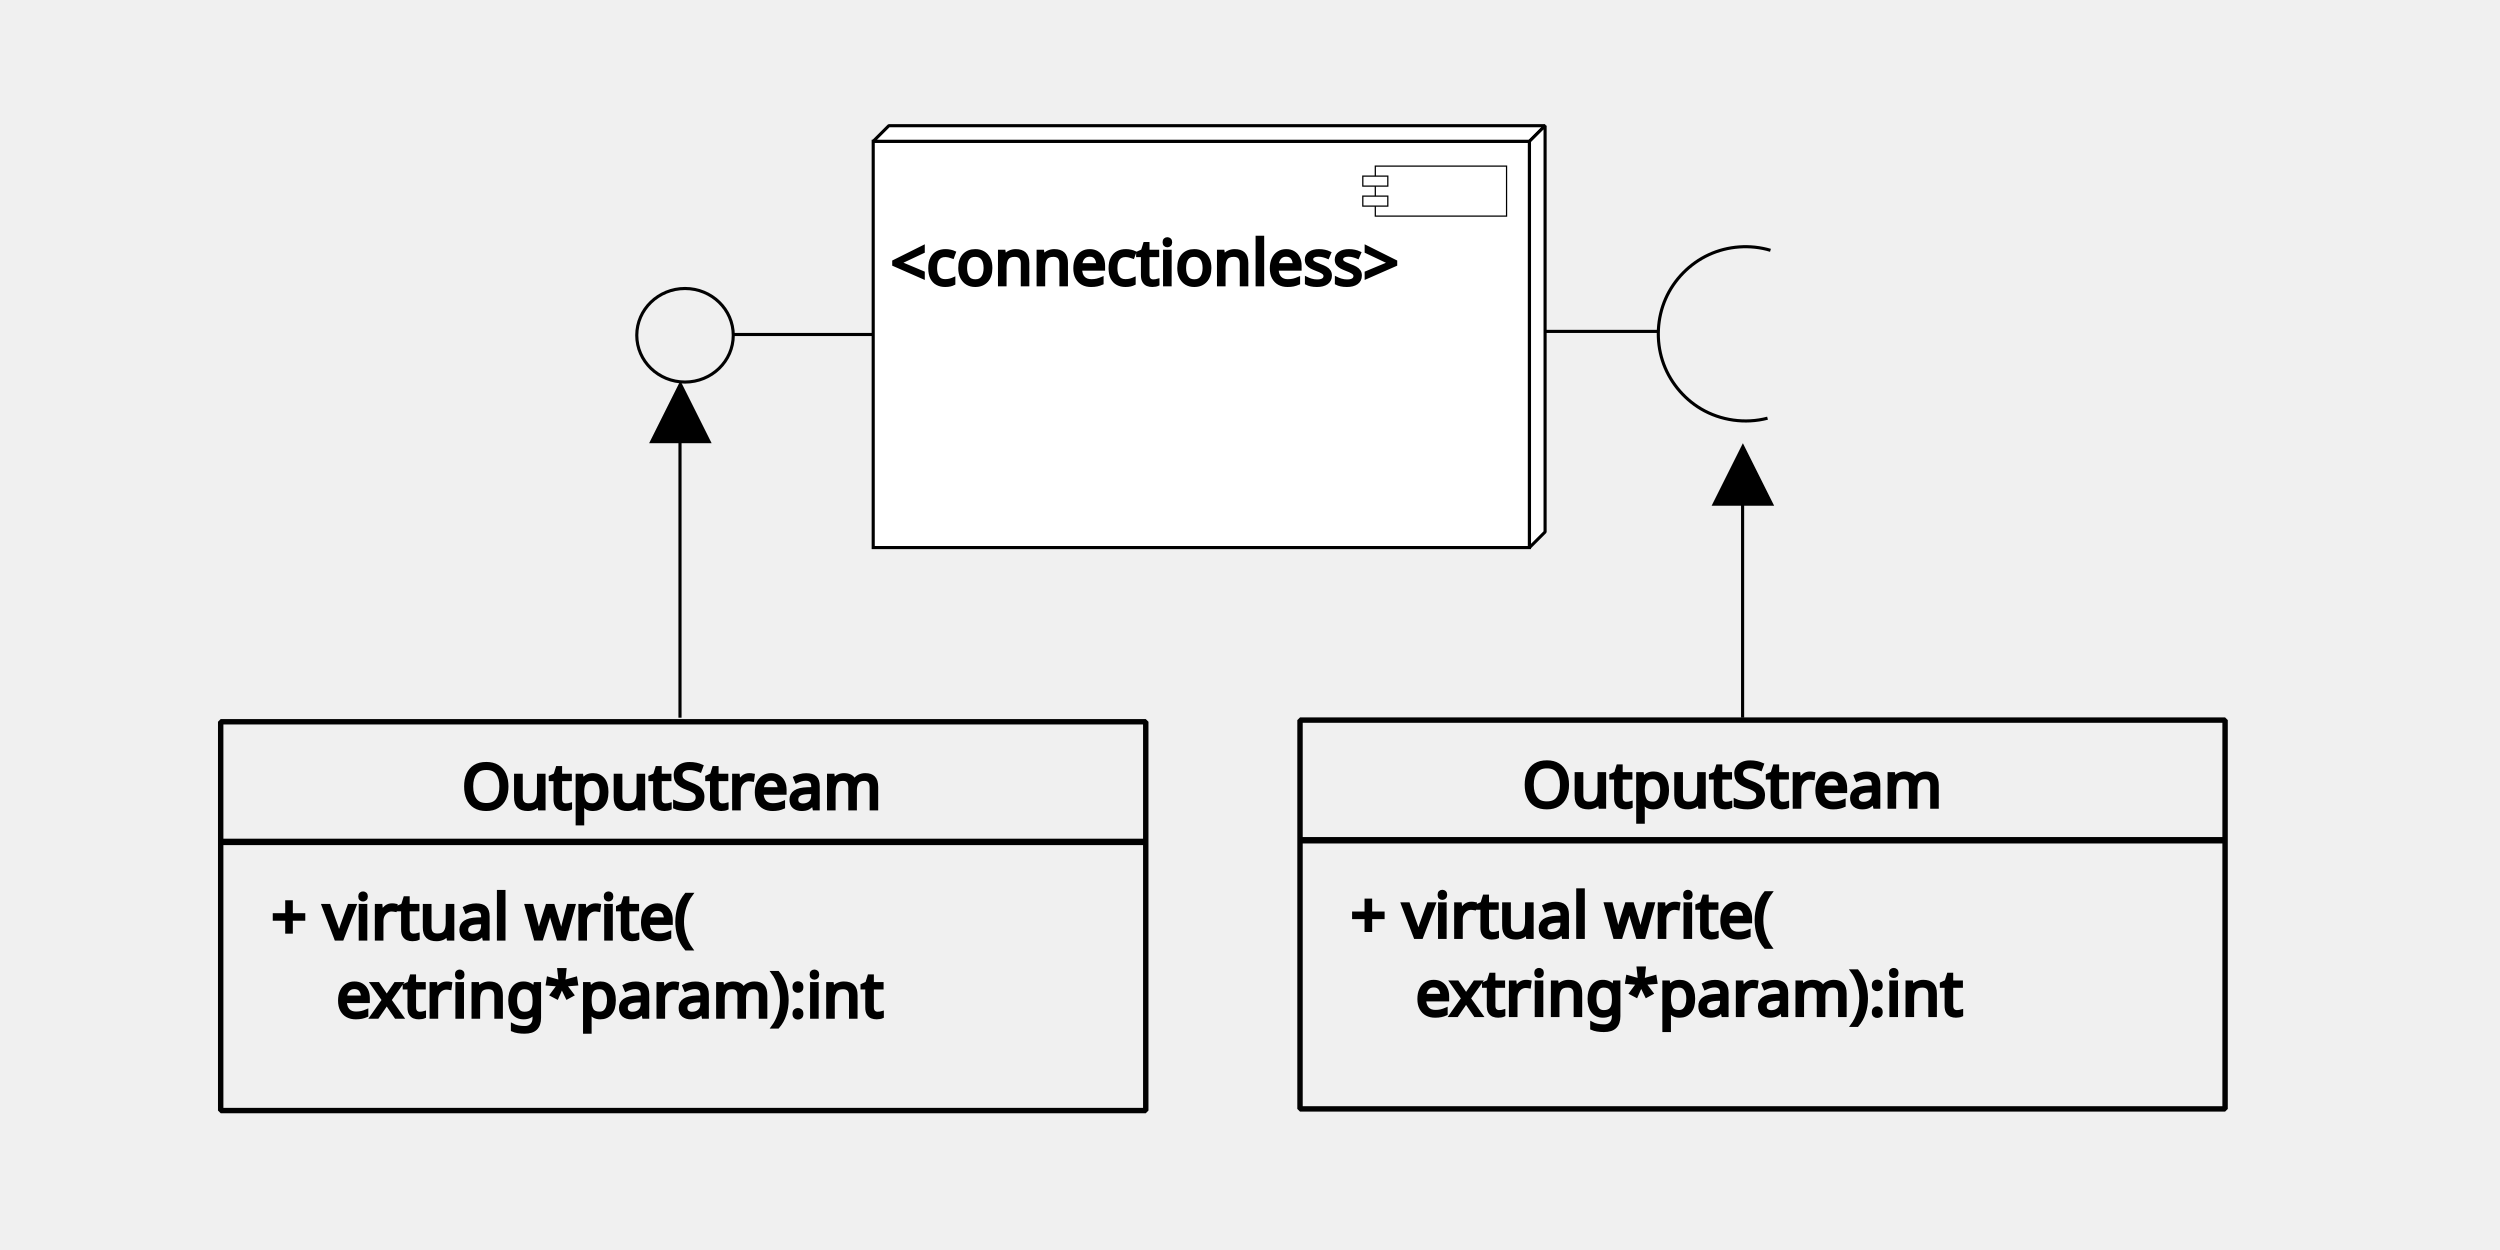
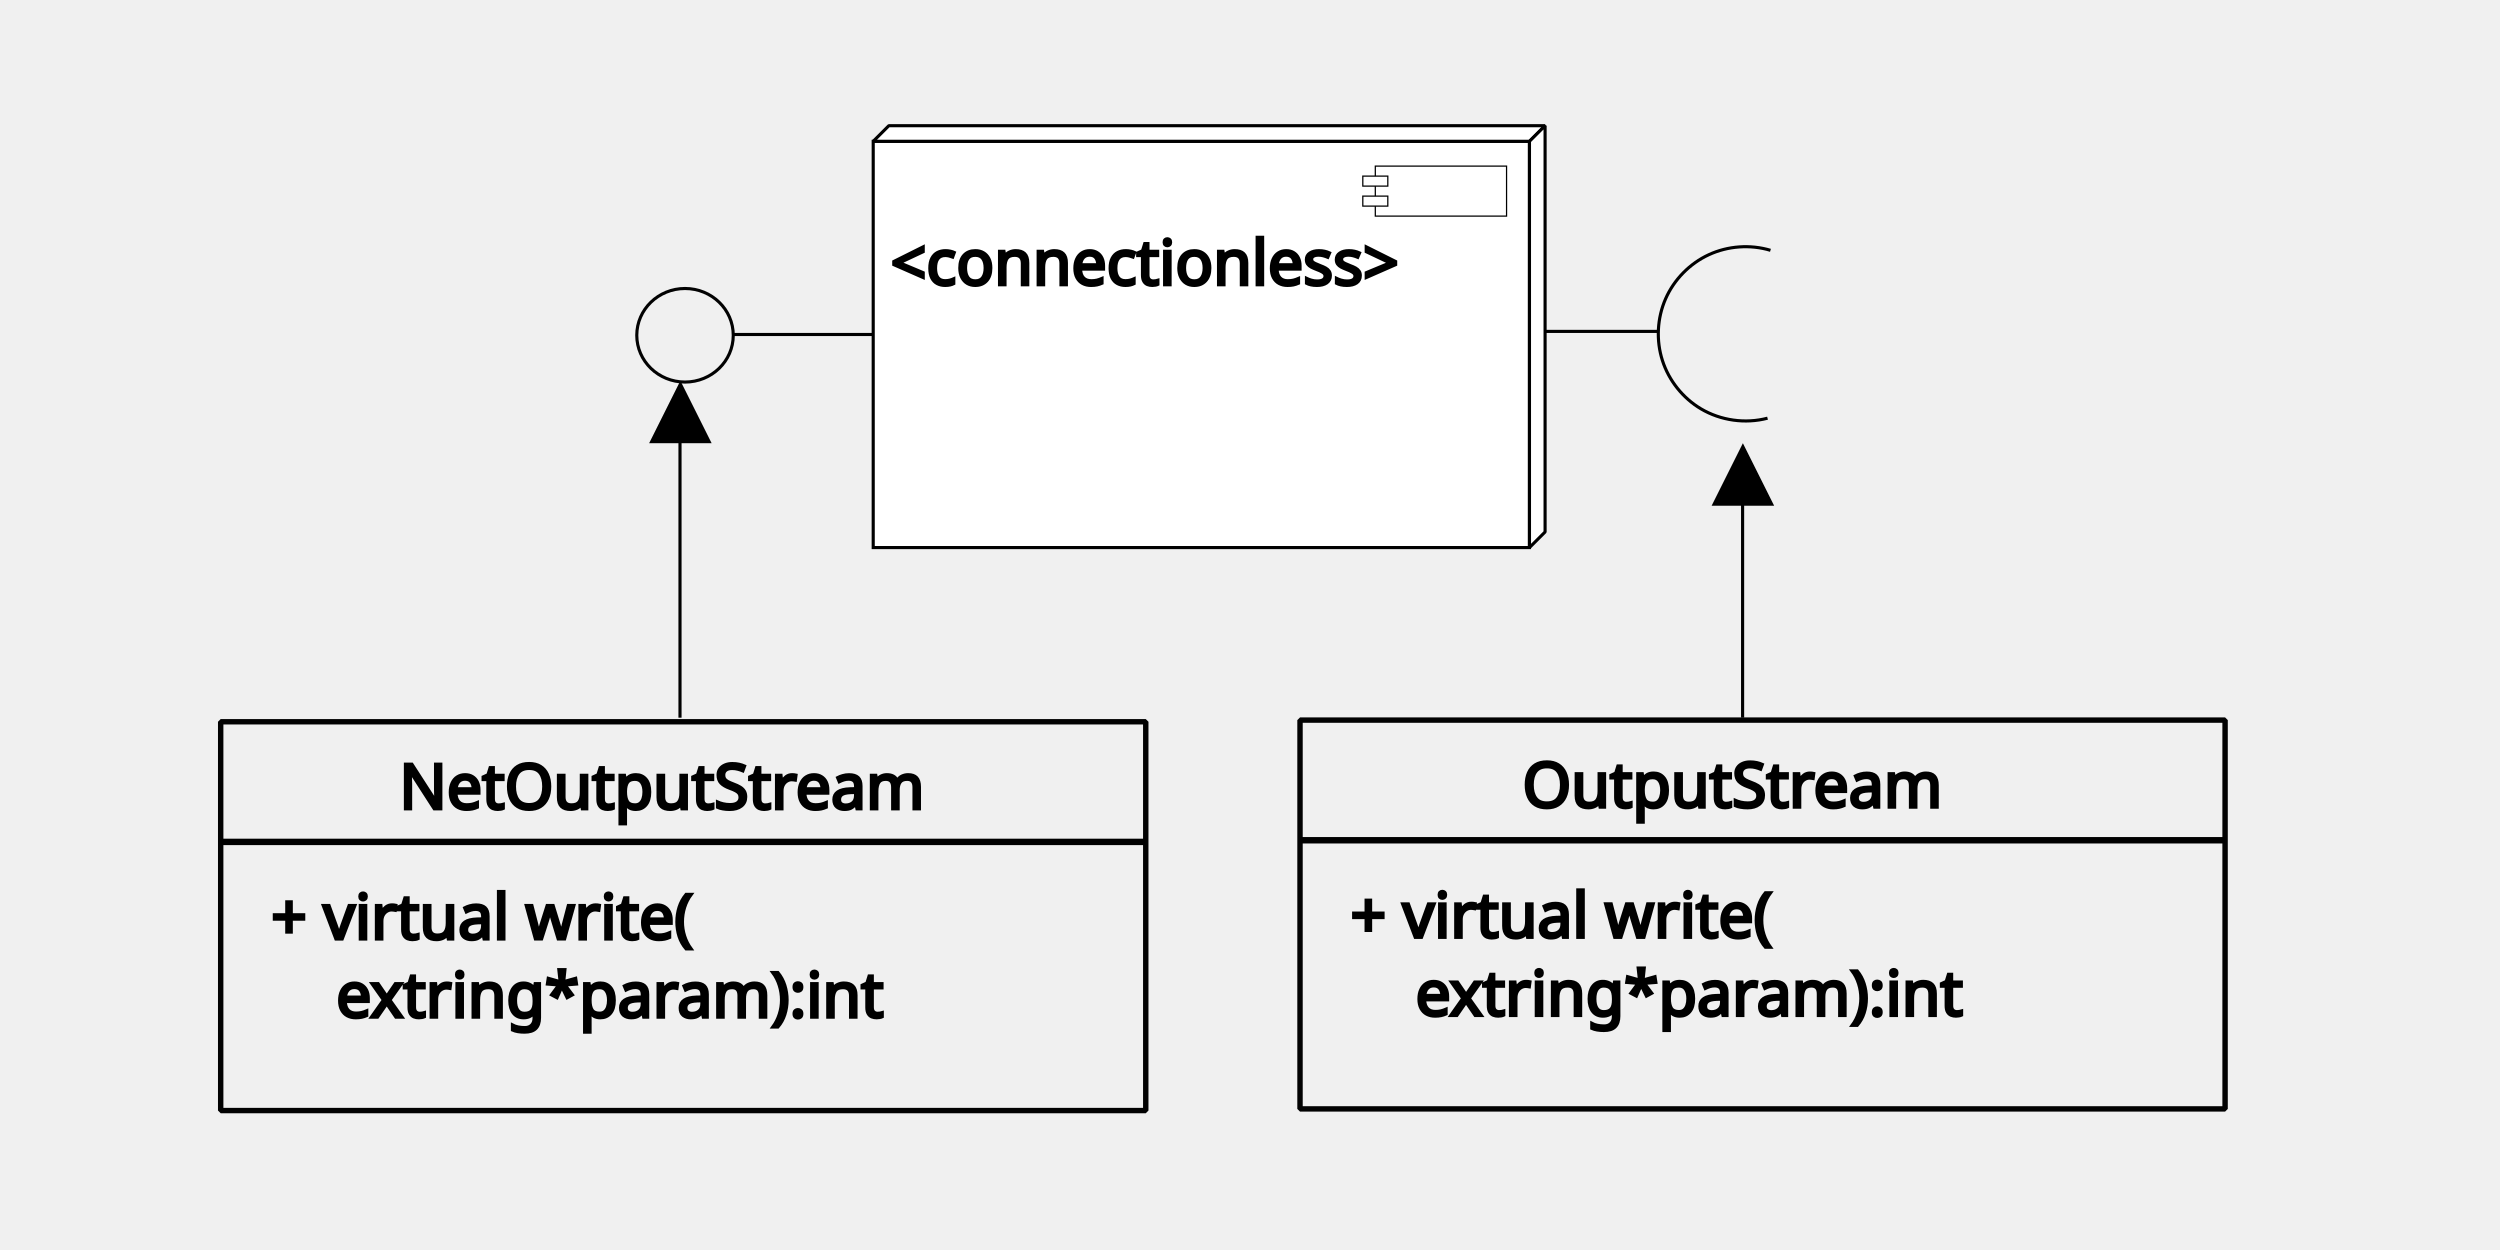
<svg xmlns="http://www.w3.org/2000/svg" viewBox="165 100 800 400" id="svg4022" version="1.1" width="100%" height="100%" style="stroke:#000000">
  <defs id="defs4148">
    </defs>
  <style type="text/css" id="style4024">
* {
	stroke: black;
}

text {
	fill: black;
	stroke: none;
	font-size: 10px;
	font-family: sans-serif;
}

rect, ellipse {
	fill: white;
}

polygon {
	stroke-miterlimit: 1;
	fill: white;
}
</style>
  <text xml:space="preserve" style="font-size:40px;font-style:normal;font-weight:normal;line-height:125%;letter-spacing:0px;word-spacing:0px;fill:#000000;fill-opacity:1;stroke:none;font-family:Sans;-inkscape-font-specification:Sans" x="191.602" y="21.237" id="text4386">
    <tspan id="tspan4388" style="font-style:normal;stroke:#000000;-inkscape-font-specification:Sans" x="191.602" y="21.237" />
  </text>
  <g id="g11779" style="stroke:#000000" transform="translate(166,-29)">
    <g transform="translate(-88,514)" id="g4358" style="stroke:#000000">
      <g transform="translate(-179.4336,-479.199)" id="g3357-4-8-0-0" style="stroke:#000000">
        <rect style="fill:#ffffff;stroke:#000000" id="rect4044-5-4-2-2-2" height="130" width="210" y="139.422" x="545.861" />
        <g id="g3309-9-3-8-5" style="stroke:#000000">
          <g id="g3301-9-0-9-7" style="stroke:#000000">
            <polygon style="fill:#ffffff;stroke:#000000;stroke-miterlimit:1" transform="translate(170.8606,-100.578)" id="polygon4046-6-2-15-5-3" points="380,235 590,235 585,240 375,240 " />
            <polygon style="fill:#ffffff;stroke:#000000;stroke-miterlimit:1" transform="translate(170.8606,-100.578)" id="polygon4048-6-0-8-4-0" points="590,235 590,365 585,370 585,240 " />
          </g>
          <g id="g4274-8-3-5-4-5-9" transform="matrix(0.4,0,0,0.4,548.5323,95.35455)" style="stroke:#000000">
            <rect id="rect4090-5-5-8-8-7-5" height="40" width="105" y="130" x="395" style="fill:#ffffff;stroke:#000000" />
            <rect id="rect4092-1-9-4-9-9-10" height="8" width="20" y="138" x="385" style="fill:#ffffff;stroke:#000000" />
            <rect id="rect4094-3-4-9-7-0-6" height="8" width="20" y="154" x="385" style="fill:#ffffff;stroke:#000000" />
          </g>
        </g>
      </g>
      <path style="fill:none;stroke:#000000;stroke-width:1px;stroke-linecap:butt;stroke-linejoin:miter;stroke-opacity:1" d="m 653.549,-304.899 c -6.453,-1.933 -13.606,-1.424 -19.721,1.404 -6.114,2.828 -11.134,7.949 -13.84,14.118 -2.705,6.169 -3.072,13.331 -1.011,19.745 2.062,6.413 6.533,12.02 12.326,15.458 6.333,3.757 14.185,4.861 21.308,2.995" id="path4999-4-0-0-3" />
      <path style="fill:none;stroke:#000000;stroke-width:1px;stroke-linecap:butt;stroke-linejoin:miter;stroke-opacity:1" d="m 416.323,-378.954 36.019,0" id="path4354" transform="translate(165,100)" />
    </g>
    <g style="stroke:#000000" transform="translate(-84,210)" id="g3677">
      <path transform="matrix(1,0,0,-1,7.97381,53.36547)" style="opacity:0.99;fill:none;stroke:#000000;stroke-width:1;stroke-linecap:butt;stroke-linejoin:bevel;stroke-miterlimit:0;stroke-opacity:1;stroke-dasharray:none" id="path4963-2-2-4-4-5-4" d="m 309.669,27.077 c 0,8.267 -6.911,14.969 -15.437,14.969 -8.525,0 -15.437,-6.702 -15.437,-14.969 0,-8.267 6.911,-14.969 15.437,-14.969 8.525,0 15.437,6.702 15.437,14.969 z" />
      <path style="fill:none;stroke:#000000;stroke-width:1px;stroke-linecap:butt;stroke-linejoin:miter;stroke-opacity:1" d="m 317.496,26.037 44.907,0" id="path4424" />
    </g>
    <text id="text3661" y="220.138" x="378.319" style="font-size:20px;font-style:normal;font-weight:normal;text-align:center;line-height:125%;letter-spacing:0px;word-spacing:0px;text-anchor:middle;fill:#000000;fill-opacity:1;stroke:none;font-family:Sans;-inkscape-font-specification:Sans" xml:space="preserve">
      <tspan y="220.138" x="378.319" style="text-align:center;text-anchor:middle;stroke:#000000" id="tspan3591">&lt;connectionless&gt;</tspan>
    </text>
  </g>
  <g id="g20018" style="stroke:#000000" transform="translate(-245.83,175.7224)">
    <rect y="155.241" x="481.45" height="124.412" width="296.023" id="rect4321-0" style="opacity:0.99;fill:none;stroke:#000000;stroke-width:1.733;stroke-linecap:butt;stroke-linejoin:bevel;stroke-miterlimit:0;stroke-opacity:1;stroke-dasharray:none" />
    <path id="path4323-6" d="m 481.372,193.685 296.023,0" style="fill:none;stroke:#000000;stroke-width:2.055px;stroke-linecap:butt;stroke-linejoin:miter;stroke-opacity:1" />
-     <text id="text5950-83" y="183.103" x="558.629" style="font-size:20px;font-style:normal;font-weight:normal;line-height:125%;letter-spacing:0px;word-spacing:0px;fill:#000000;fill-opacity:1;stroke:none;font-family:Sans;-inkscape-font-specification:Sans" xml:space="preserve">
-       <tspan y="183.103" x="558.629" style="stroke:#000000" id="tspan5952-5">OutputStream</tspan>
+     <text id="text5950-83" y="183.103" x="538.629" style="font-size:20px;font-style:normal;font-weight:normal;line-height:125%;letter-spacing:0px;word-spacing:0px;fill:#000000;fill-opacity:1;stroke:none;font-family:Sans;-inkscape-font-specification:Sans" xml:space="preserve">
+       <tspan y="183.103" x="538.629" style="stroke:#000000" id="tspan5952-5">NetOutputStream</tspan>
    </text>
    <text id="text5975-9" y="224.765" x="497.614" style="font-size:20px;font-style:normal;font-weight:normal;line-height:125%;letter-spacing:0px;word-spacing:0px;fill:#000000;fill-opacity:1;stroke:none;font-family:Sans;-inkscape-font-specification:Sans" xml:space="preserve">
      <tspan y="224.765" x="497.614" style="stroke:#000000" id="tspan5977-7">+ virtual write(</tspan>
      <tspan y="249.765" x="497.614" style="stroke:#000000" id="tspan5991">    extring*param):int</tspan>
    </text>
  </g>
  <g id="g20018-2" style="stroke:#000000" transform="translate(99.55459,175.1993)">
    <rect y="155.241" x="481.45" height="124.412" width="296.023" id="rect4321-0-1" style="opacity:0.99;fill:none;stroke:#000000;stroke-width:1.733;stroke-linecap:butt;stroke-linejoin:bevel;stroke-miterlimit:0;stroke-opacity:1;stroke-dasharray:none" />
    <path id="path4323-6-2" d="m 481.372,193.685 296.023,0" style="fill:none;stroke:#000000;stroke-width:2.055px;stroke-linecap:butt;stroke-linejoin:miter;stroke-opacity:1" />
    <text id="text5950-83-2" y="183.103" x="552.629" style="font-size:20px;font-style:normal;font-weight:normal;line-height:125%;letter-spacing:0px;word-spacing:0px;fill:#000000;fill-opacity:1;stroke:none;font-family:Sans;-inkscape-font-specification:Sans" xml:space="preserve">
      <tspan y="183.103" x="552.629" style="stroke:#000000" id="tspan5952-5-5">OutputStream</tspan>
    </text>
    <text id="text5975-9-8" y="224.765" x="497.614" style="font-size:20px;font-style:normal;font-weight:normal;line-height:125%;letter-spacing:0px;word-spacing:0px;fill:#000000;fill-opacity:1;stroke:none;font-family:Sans;-inkscape-font-specification:Sans" xml:space="preserve">
      <tspan y="224.765" x="497.614" style="stroke:#000000" id="tspan5977-7-9">+ virtual write(</tspan>
      <tspan y="249.765" x="497.614" style="stroke:#000000" id="tspan6017">    extring*param):int</tspan>
    </text>
  </g>
  <polygon points="285,150 290,147.5 290,152.5 " style="fill:#000000;stroke:none" id="polygon4130-3-6-3" transform="matrix(0,4,-4,0,982.7231,-918.1743)" />
  <polygon transform="matrix(0,4,-4,0,1322.723,-898.1743)" id="polygon7503" style="fill:#000000;stroke:none" points="285,150 290,147.5 290,152.5 " />
  <path style="fill:none;stroke:#000000;stroke-width:1px;stroke-linecap:butt;stroke-linejoin:miter;stroke-opacity:1" d="m 382.6,234.4 0,95.262" id="path7513" />
  <path style="fill:none;stroke:#000000;stroke-width:1px;stroke-linecap:butt;stroke-linejoin:miter;stroke-opacity:1" d="m 722.631,252.923 0,76.738" id="path7517" />
</svg>
